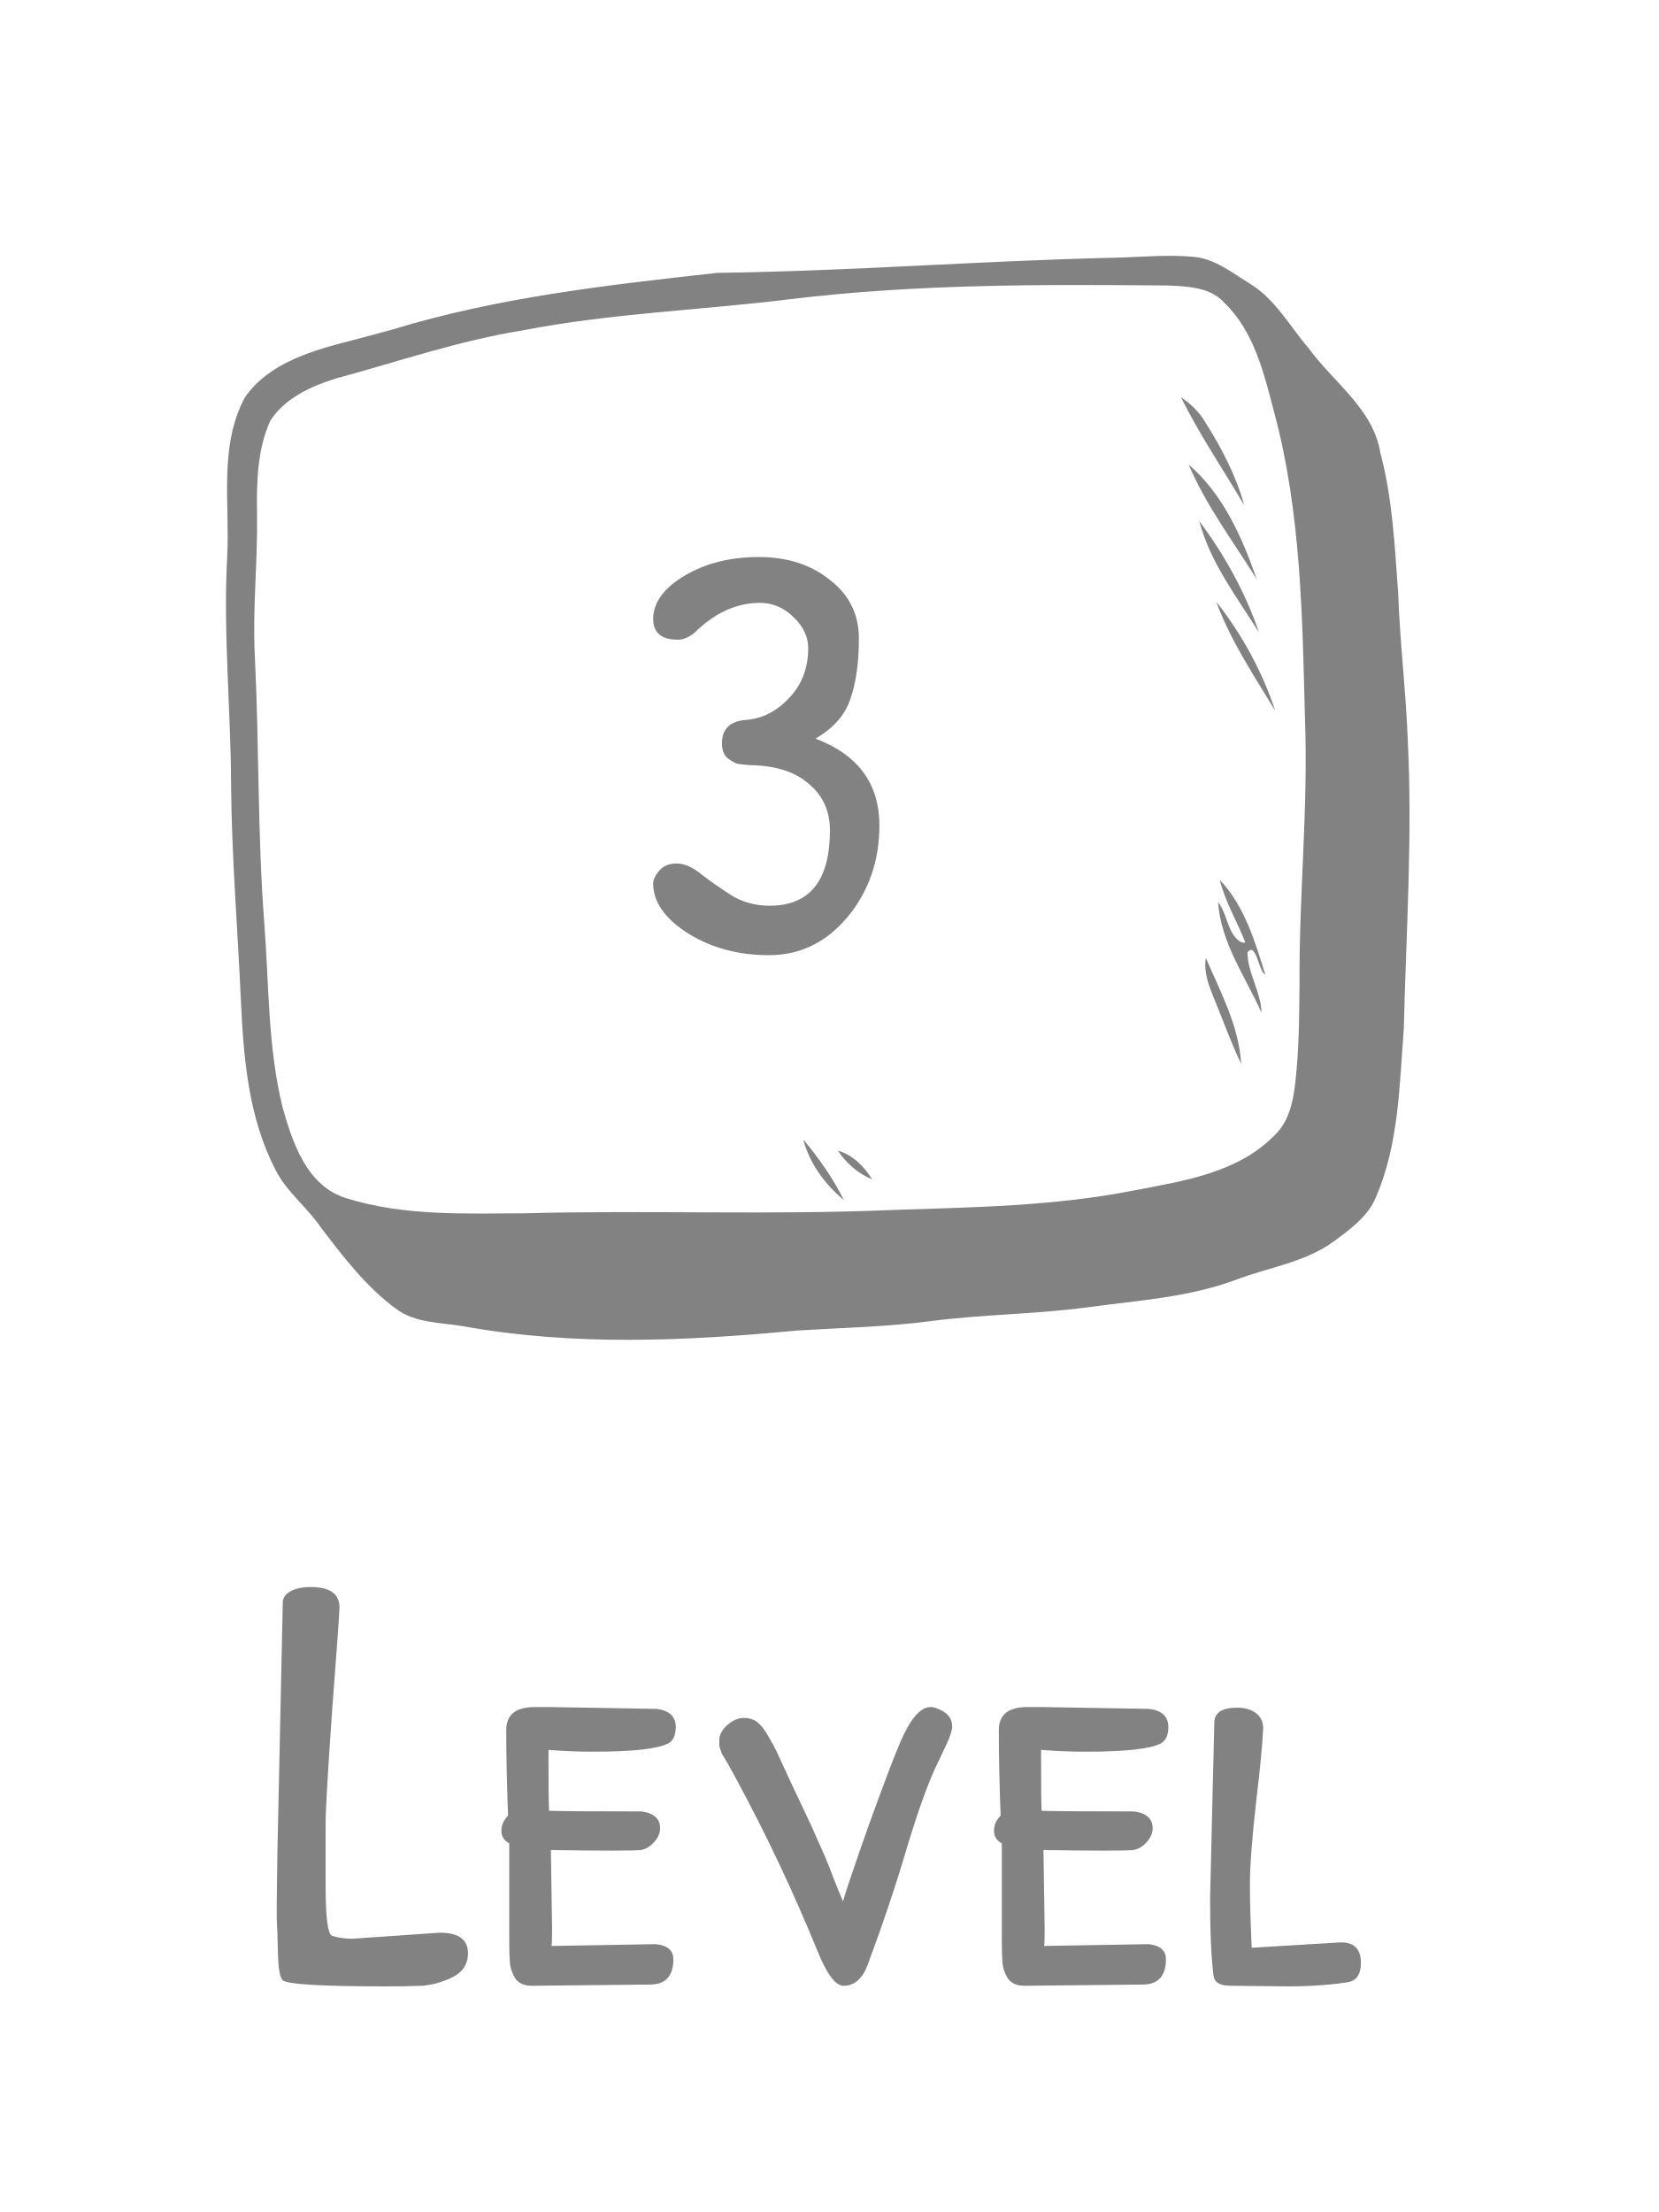
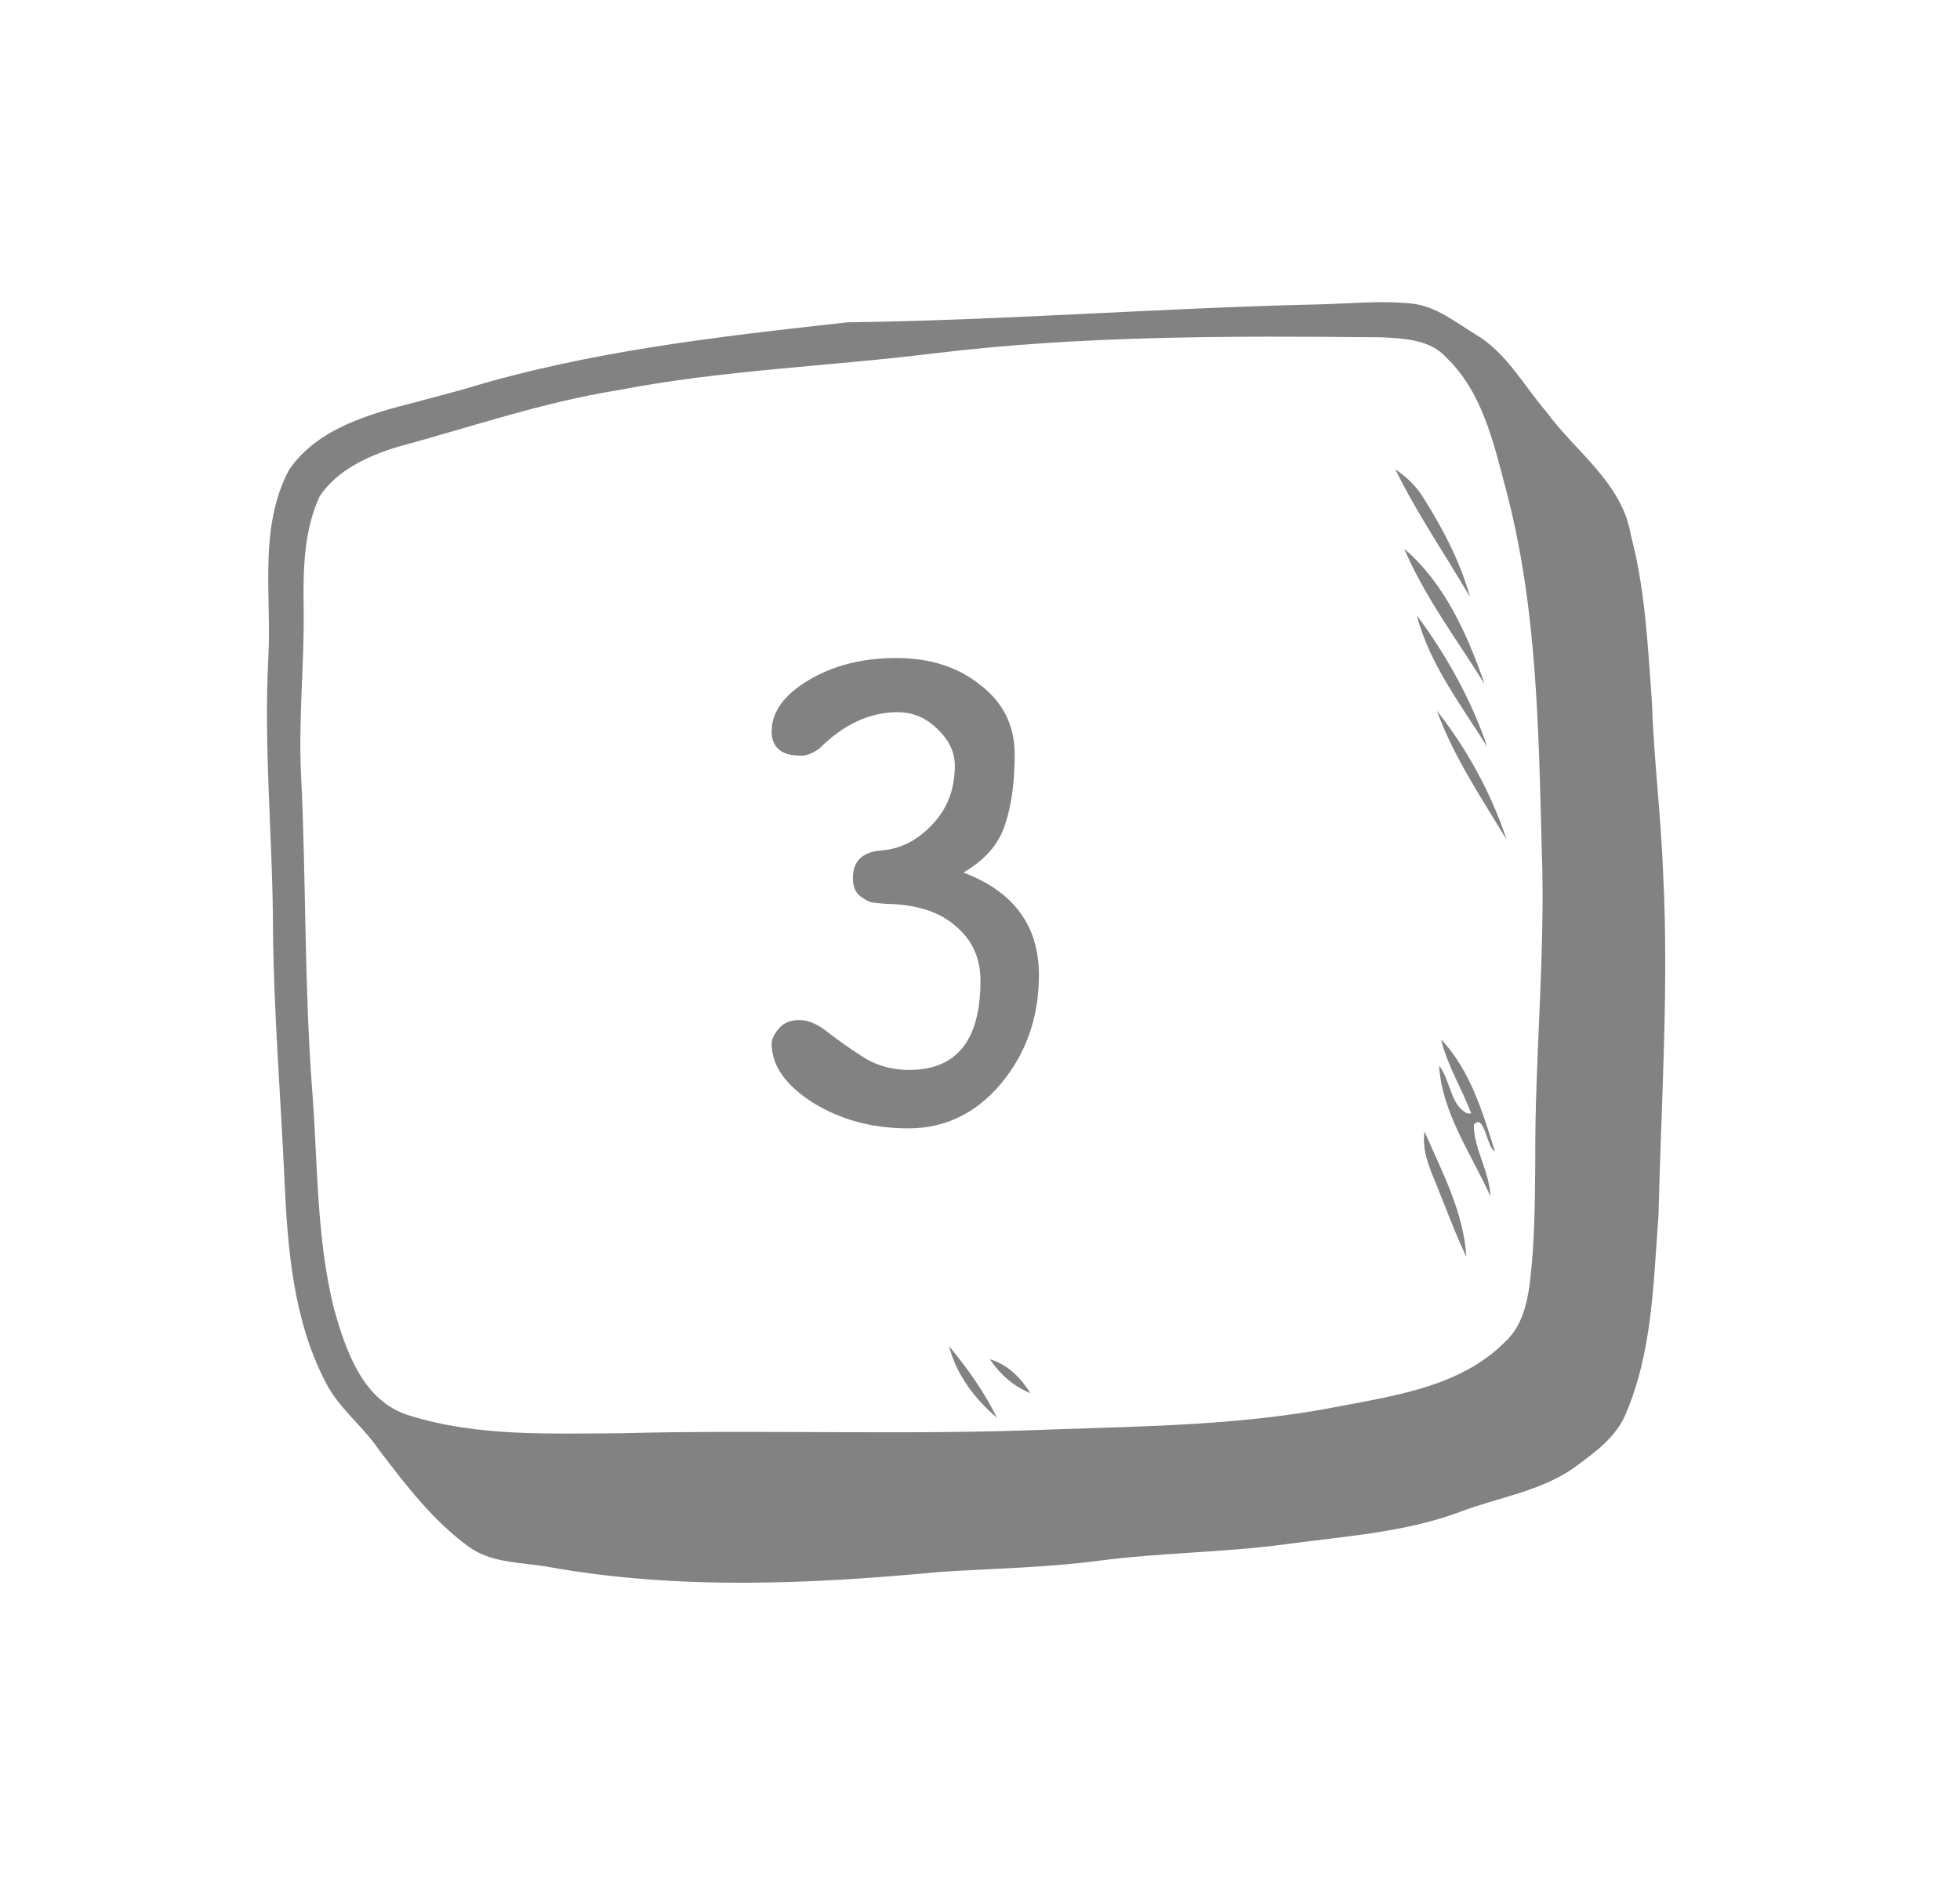
- <svg xmlns="http://www.w3.org/2000/svg" width="66" height="88" viewBox="0 0 66 88" fill="none">
-   <path d="M11.01 75.664L11.034 73.792L11.25 63.76C11.25 63.568 11.354 63.416 11.562 63.304C11.77 63.192 12.034 63.136 12.354 63.136C13.122 63.136 13.506 63.408 13.506 63.952C13.506 64.128 13.41 65.472 13.218 67.984C13.042 70.496 12.954 72 12.954 72.496C12.954 72.496 12.954 73.344 12.954 75.04C12.954 76.24 13.034 76.896 13.194 77.008C13.434 77.088 13.714 77.128 14.034 77.128L17.49 76.888C18.242 76.888 18.618 77.16 18.618 77.704C18.618 78.136 18.41 78.456 17.994 78.664C17.594 78.856 17.194 78.968 16.794 79C16.394 79.016 15.906 79.024 15.33 79.024C12.818 79.024 11.458 78.944 11.25 78.784C11.138 78.688 11.074 78.328 11.058 77.704C11.042 77.064 11.026 76.616 11.01 76.36C11.01 76.104 11.01 75.872 11.01 75.664ZM21.916 73.6L21.964 76.744C21.964 77.16 21.956 77.384 21.94 77.416L26.092 77.344C26.556 77.392 26.788 77.592 26.788 77.944C26.788 78.616 26.476 78.952 25.852 78.952L21.148 79C20.86 79 20.644 78.904 20.5 78.712C20.372 78.504 20.3 78.288 20.284 78.064C20.268 77.84 20.26 77.592 20.26 77.32V73.336C20.052 73.224 19.948 73.056 19.948 72.832C19.948 72.608 20.036 72.408 20.212 72.232C20.164 70.984 20.14 69.848 20.14 68.824C20.14 68.232 20.5 67.928 21.22 67.912C21.412 67.912 21.636 67.912 21.892 67.912L26.092 67.984H26.116C26.628 68.048 26.884 68.288 26.884 68.704C26.884 69.024 26.788 69.24 26.596 69.352C26.18 69.576 25.18 69.688 23.596 69.688C23.004 69.688 22.412 69.664 21.82 69.616C21.82 71.056 21.828 71.864 21.844 72.04C22.468 72.056 23.692 72.064 25.516 72.064C26.012 72.128 26.26 72.352 26.26 72.736C26.26 72.928 26.18 73.112 26.02 73.288C25.86 73.464 25.684 73.568 25.492 73.6C25.316 73.616 24.924 73.624 24.316 73.624C23.724 73.624 22.924 73.616 21.916 73.6ZM37.881 68.68C37.881 68.84 37.801 69.088 37.641 69.424L37.209 70.336C36.889 71.024 36.513 72.08 36.081 73.504C35.665 74.928 35.145 76.48 34.521 78.16C34.313 78.72 33.993 79 33.561 79C33.241 79 32.897 78.544 32.529 77.632C31.569 75.28 30.497 73.008 29.313 70.816C29.201 70.608 29.113 70.448 29.049 70.336C28.985 70.208 28.921 70.096 28.857 70C28.793 69.888 28.745 69.808 28.713 69.76C28.697 69.696 28.681 69.648 28.665 69.616C28.649 69.568 28.633 69.52 28.617 69.472C28.617 69.424 28.617 69.384 28.617 69.352V69.208C28.617 69.016 28.721 68.824 28.929 68.632C29.153 68.44 29.369 68.344 29.577 68.344C29.801 68.344 29.985 68.4 30.129 68.512C30.273 68.624 30.417 68.808 30.561 69.064C30.705 69.304 30.833 69.544 30.945 69.784C31.361 70.696 31.689 71.4 31.929 71.896C32.169 72.392 32.385 72.864 32.577 73.312C32.785 73.76 32.977 74.224 33.153 74.704C33.345 75.184 33.473 75.496 33.537 75.64C33.649 75.24 33.993 74.224 34.569 72.592C35.161 70.96 35.577 69.864 35.817 69.304C36.217 68.376 36.617 67.912 37.017 67.912C37.097 67.912 37.177 67.928 37.257 67.96C37.673 68.104 37.881 68.344 37.881 68.68ZM41.512 73.6L41.56 76.744C41.56 77.16 41.552 77.384 41.536 77.416L45.688 77.344C46.152 77.392 46.384 77.592 46.384 77.944C46.384 78.616 46.072 78.952 45.448 78.952L40.744 79C40.456 79 40.24 78.904 40.096 78.712C39.968 78.504 39.896 78.288 39.88 78.064C39.864 77.84 39.856 77.592 39.856 77.32V73.336C39.648 73.224 39.544 73.056 39.544 72.832C39.544 72.608 39.632 72.408 39.808 72.232C39.76 70.984 39.736 69.848 39.736 68.824C39.736 68.232 40.096 67.928 40.816 67.912C41.008 67.912 41.232 67.912 41.488 67.912L45.688 67.984H45.712C46.224 68.048 46.48 68.288 46.48 68.704C46.48 69.024 46.384 69.24 46.192 69.352C45.776 69.576 44.776 69.688 43.192 69.688C42.6 69.688 42.008 69.664 41.416 69.616C41.416 71.056 41.424 71.864 41.44 72.04C42.064 72.056 43.288 72.064 45.112 72.064C45.608 72.128 45.856 72.352 45.856 72.736C45.856 72.928 45.776 73.112 45.616 73.288C45.456 73.464 45.28 73.568 45.088 73.6C44.912 73.616 44.52 73.624 43.912 73.624C43.32 73.624 42.52 73.616 41.512 73.6ZM51.237 79.024L48.957 79C48.557 79 48.333 78.88 48.285 78.64C48.189 77.968 48.141 76.92 48.141 75.496L48.309 68.536C48.309 68.136 48.613 67.936 49.221 67.936C49.525 67.936 49.773 68.008 49.965 68.152C50.157 68.296 50.253 68.496 50.253 68.752C50.221 69.424 50.133 70.352 49.989 71.536C49.813 73.088 49.725 74.224 49.725 74.944C49.725 75.648 49.749 76.496 49.797 77.488L53.349 77.272C53.877 77.272 54.141 77.544 54.141 78.088C54.141 78.536 53.973 78.792 53.637 78.856C52.917 78.968 52.117 79.024 51.237 79.024Z" fill="#828282" />
-   <path d="M10.951 46.522C9.88 44.446 9.688 42.082 9.583 39.789C9.455 36.943 9.218 34.101 9.193 31.254C9.185 28.218 8.875 25.19 9.037 22.158C9.153 20.045 8.696 17.766 9.739 15.815C10.706 14.41 12.479 13.932 14.049 13.529C14.566 13.39 15.091 13.255 15.606 13.111C19.804 11.827 24.191 11.336 28.537 10.855C33.805 10.787 39.055 10.373 44.322 10.253C45.386 10.231 46.458 10.115 47.526 10.222C48.358 10.305 49.035 10.867 49.726 11.286C50.742 11.902 51.314 12.988 52.069 13.864C53.059 15.222 54.635 16.27 54.917 18.024C55.403 19.848 55.486 21.74 55.625 23.609C55.69 25.553 55.933 27.486 56.005 29.434C56.197 33.265 55.941 37.097 55.847 40.93C55.676 43.182 55.648 45.516 54.743 47.62C54.417 48.408 53.705 48.91 53.047 49.398C51.899 50.229 50.454 50.421 49.157 50.919C47.274 51.616 45.262 51.737 43.295 52.005C41.204 52.288 39.091 52.286 37.004 52.561C35.243 52.792 33.462 52.823 31.693 52.934C27.29 53.352 22.802 53.556 18.421 52.76C17.516 52.608 16.503 52.642 15.739 52.056C14.558 51.185 13.663 50.005 12.78 48.853C12.227 48.027 11.397 47.422 10.951 46.522ZM13.782 47.669C16.066 48.386 18.511 48.276 20.88 48.268C25.741 48.138 30.611 48.344 35.468 48.138C38.706 48.029 41.965 47.989 45.157 47.35C47.097 46.983 49.236 46.655 50.689 45.182C51.237 44.678 51.422 43.927 51.513 43.22C51.683 41.855 51.686 40.477 51.699 39.109C51.677 35.628 52.044 32.157 51.919 28.677C51.811 24.565 51.766 20.395 50.689 16.398C50.285 14.861 49.898 13.188 48.707 12.046C48.158 11.428 47.275 11.398 46.513 11.359C41.491 11.311 36.449 11.296 31.463 11.899C27.914 12.34 24.322 12.459 20.803 13.142C18.267 13.548 15.837 14.389 13.365 15.057C12.38 15.361 11.345 15.834 10.76 16.724C10.225 17.887 10.208 19.211 10.226 20.476C10.255 22.363 10.04 24.241 10.14 26.126C10.311 29.639 10.244 33.162 10.51 36.67C10.706 39.144 10.645 41.659 11.248 44.076C11.649 45.49 12.218 47.196 13.782 47.669Z" fill="#828282" />
-   <path d="M33.571 47.744C32.822 47.114 32.206 46.293 31.956 45.329C32.575 46.076 33.144 46.876 33.571 47.744Z" fill="#828282" />
-   <path d="M34.701 46.92C34.137 46.693 33.668 46.278 33.334 45.776C33.935 45.95 34.374 46.404 34.701 46.92Z" fill="#828282" />
-   <path d="M49.378 42.32C49.035 41.614 48.764 40.879 48.472 40.153C48.219 39.496 47.861 38.835 47.97 38.107C48.558 39.467 49.286 40.817 49.378 42.32Z" fill="#828282" />
-   <path d="M49.406 37.495L49.544 37.5C49.225 36.66 48.739 35.886 48.527 35.004C49.503 36.029 49.926 37.447 50.338 38.772C50.07 38.668 49.977 37.446 49.63 37.883C49.631 38.711 50.162 39.447 50.187 40.285C49.548 38.861 48.559 37.49 48.461 35.891C48.846 36.372 48.839 37.229 49.406 37.495Z" fill="#828282" />
-   <path d="M50.734 28.277C49.882 26.872 48.953 25.49 48.385 23.933C49.402 25.228 50.216 26.714 50.734 28.277Z" fill="#828282" />
-   <path d="M47.71 20.723C48.712 22.076 49.542 23.555 50.082 25.155C49.197 23.737 48.136 22.362 47.71 20.723Z" fill="#828282" />
-   <path d="M49.994 23.038C49.059 21.541 47.983 20.113 47.288 18.483C48.651 19.648 49.416 21.374 49.994 23.038Z" fill="#828282" />
-   <path d="M47.926 16.757C48.583 17.796 49.171 18.908 49.499 20.102C48.662 18.671 47.717 17.296 46.985 15.804C47.357 16.055 47.689 16.368 47.926 16.757Z" fill="#828282" />
-   <path d="M30.233 23.984C29.289 23.984 28.409 24.392 27.593 25.208C27.369 25.368 27.169 25.448 26.993 25.448C26.817 25.448 26.665 25.432 26.537 25.4C26.169 25.288 25.985 25.032 25.985 24.632C25.985 23.976 26.401 23.4 27.233 22.904C28.065 22.408 29.049 22.16 30.185 22.16C31.321 22.16 32.265 22.464 33.017 23.072C33.785 23.664 34.169 24.44 34.169 25.4C34.169 26.36 34.057 27.16 33.833 27.8C33.625 28.44 33.161 28.968 32.441 29.384C34.137 30.024 34.985 31.176 34.985 32.84C34.985 34.248 34.561 35.464 33.713 36.488C32.865 37.496 31.825 38 30.593 38C29.377 38 28.305 37.712 27.377 37.136C26.449 36.544 25.985 35.88 25.985 35.144C25.985 35 26.065 34.832 26.225 34.64C26.385 34.448 26.617 34.352 26.921 34.352C27.225 34.352 27.553 34.496 27.905 34.784C28.257 35.056 28.657 35.336 29.105 35.624C29.553 35.896 30.057 36.032 30.617 36.032C32.217 36.032 33.017 35.032 33.017 33.032C33.017 32.264 32.737 31.648 32.177 31.184C31.633 30.704 30.857 30.456 29.849 30.44C29.641 30.424 29.481 30.408 29.369 30.392C29.273 30.376 29.137 30.304 28.961 30.176C28.801 30.048 28.721 29.848 28.721 29.576C28.721 29 29.041 28.688 29.681 28.64C30.321 28.592 30.889 28.304 31.385 27.776C31.897 27.248 32.153 26.584 32.153 25.784C32.153 25.336 31.961 24.928 31.577 24.56C31.193 24.176 30.745 23.984 30.233 23.984Z" fill="#828282" />
+ <svg xmlns="http://www.w3.org/2000/svg" width="66" height="64" viewBox="0 0 66 64" fill="none">
+   <path d="M10.95 46.522C9.879 44.446 9.687 42.082 9.582 39.789C9.454 36.943 9.217 34.101 9.192 31.254C9.184 28.218 8.874 25.19 9.036 22.158C9.152 20.045 8.695 17.766 9.738 15.815C10.705 14.41 12.479 13.932 14.048 13.529C14.565 13.39 15.09 13.255 15.605 13.111C19.803 11.827 24.19 11.336 28.536 10.855C33.804 10.787 39.054 10.373 44.321 10.253C45.385 10.231 46.457 10.115 47.526 10.222C48.358 10.305 49.034 10.867 49.725 11.286C50.742 11.902 51.313 12.988 52.068 13.864C53.058 15.222 54.634 16.27 54.917 18.024C55.402 19.848 55.485 21.74 55.624 23.609C55.689 25.553 55.932 27.486 56.005 29.434C56.196 33.265 55.94 37.097 55.847 40.93C55.676 43.182 55.647 45.516 54.742 47.62C54.416 48.408 53.705 48.91 53.046 49.398C51.898 50.229 50.453 50.421 49.156 50.919C47.273 51.616 45.261 51.737 43.294 52.005C41.203 52.288 39.09 52.286 37.003 52.561C35.242 52.792 33.461 52.823 31.692 52.934C27.289 53.352 22.802 53.556 18.42 52.76C17.515 52.608 16.502 52.642 15.739 52.056C14.557 51.185 13.663 50.005 12.78 48.853C12.226 48.027 11.396 47.422 10.95 46.522ZM13.781 47.669C16.065 48.386 18.51 48.276 20.879 48.268C25.74 48.138 30.61 48.344 35.467 48.138C38.705 48.029 41.964 47.989 45.156 47.35C47.097 46.983 49.235 46.655 50.688 45.182C51.236 44.678 51.421 43.927 51.512 43.22C51.682 41.855 51.685 40.477 51.698 39.109C51.677 35.628 52.043 32.157 51.918 28.677C51.81 24.565 51.765 20.395 50.688 16.398C50.284 14.861 49.897 13.188 48.706 12.046C48.157 11.428 47.274 11.398 46.512 11.359C41.49 11.311 36.449 11.296 31.462 11.899C27.913 12.34 24.321 12.459 20.802 13.142C18.266 13.548 15.836 14.389 13.364 15.057C12.379 15.361 11.344 15.834 10.759 16.724C10.224 17.887 10.207 19.211 10.225 20.476C10.254 22.363 10.04 24.241 10.14 26.126C10.31 29.639 10.244 33.162 10.509 36.67C10.705 39.144 10.644 41.659 11.247 44.076C11.648 45.49 12.217 47.196 13.781 47.669Z" fill="#828282" />
+   <path d="M33.57 47.744C32.821 47.114 32.205 46.293 31.955 45.329C32.574 46.076 33.143 46.876 33.57 47.744Z" fill="#828282" />
+   <path d="M34.7 46.92C34.136 46.693 33.667 46.278 33.333 45.776C33.935 45.95 34.373 46.404 34.7 46.92Z" fill="#828282" />
+   <path d="M49.377 42.32C49.034 41.614 48.764 40.879 48.471 40.153C48.218 39.496 47.86 38.835 47.969 38.107C48.558 39.467 49.285 40.817 49.377 42.32Z" fill="#828282" />
+   <path d="M49.405 37.495L49.543 37.5C49.225 36.66 48.738 35.886 48.526 35.004C49.502 36.029 49.925 37.447 50.337 38.772C50.069 38.668 49.977 37.446 49.629 37.883C49.631 38.711 50.161 39.447 50.186 40.285C49.547 38.861 48.558 37.49 48.46 35.891C48.845 36.372 48.839 37.229 49.405 37.495Z" fill="#828282" />
+   <path d="M50.734 28.277C49.881 26.872 48.952 25.49 48.384 23.933C49.401 25.228 50.215 26.714 50.734 28.277Z" fill="#828282" />
+   <path d="M47.709 20.723C48.711 22.076 49.541 23.555 50.081 25.155C49.197 23.737 48.135 22.362 47.709 20.723Z" fill="#828282" />
+   <path d="M49.993 23.038C49.059 21.541 47.982 20.113 47.287 18.483C48.65 19.648 49.415 21.374 49.993 23.038Z" fill="#828282" />
+   <path d="M47.926 16.757C48.582 17.796 49.17 18.908 49.498 20.102C48.661 18.671 47.716 17.296 46.985 15.804C47.356 16.055 47.688 16.368 47.926 16.757Z" fill="#828282" />
+   <path d="M30.232 23.984C29.288 23.984 28.408 24.392 27.592 25.208C27.368 25.368 27.168 25.448 26.992 25.448C26.816 25.448 26.664 25.432 26.536 25.4C26.168 25.288 25.984 25.032 25.984 24.632C25.984 23.976 26.4 23.4 27.232 22.904C28.064 22.408 29.048 22.16 30.184 22.16C31.32 22.16 32.264 22.464 33.016 23.072C33.784 23.664 34.168 24.44 34.168 25.4C34.168 26.36 34.056 27.16 33.832 27.8C33.624 28.44 33.16 28.968 32.44 29.384C34.136 30.024 34.984 31.176 34.984 32.84C34.984 34.248 34.56 35.464 33.712 36.488C32.864 37.496 31.824 38 30.592 38C29.376 38 28.304 37.712 27.376 37.136C26.448 36.544 25.984 35.88 25.984 35.144C25.984 35 26.064 34.832 26.224 34.64C26.384 34.448 26.616 34.352 26.92 34.352C27.224 34.352 27.552 34.496 27.904 34.784C28.256 35.056 28.656 35.336 29.104 35.624C29.552 35.896 30.056 36.032 30.616 36.032C32.216 36.032 33.016 35.032 33.016 33.032C33.016 32.264 32.736 31.648 32.176 31.184C31.632 30.704 30.856 30.456 29.848 30.44C29.64 30.424 29.48 30.408 29.368 30.392C29.272 30.376 29.136 30.304 28.96 30.176C28.8 30.048 28.72 29.848 28.72 29.576C28.72 29 29.04 28.688 29.68 28.64C30.32 28.592 30.888 28.304 31.384 27.776C31.896 27.248 32.152 26.584 32.152 25.784C32.152 25.336 31.96 24.928 31.576 24.56C31.192 24.176 30.744 23.984 30.232 23.984Z" fill="#828282" />
</svg>
